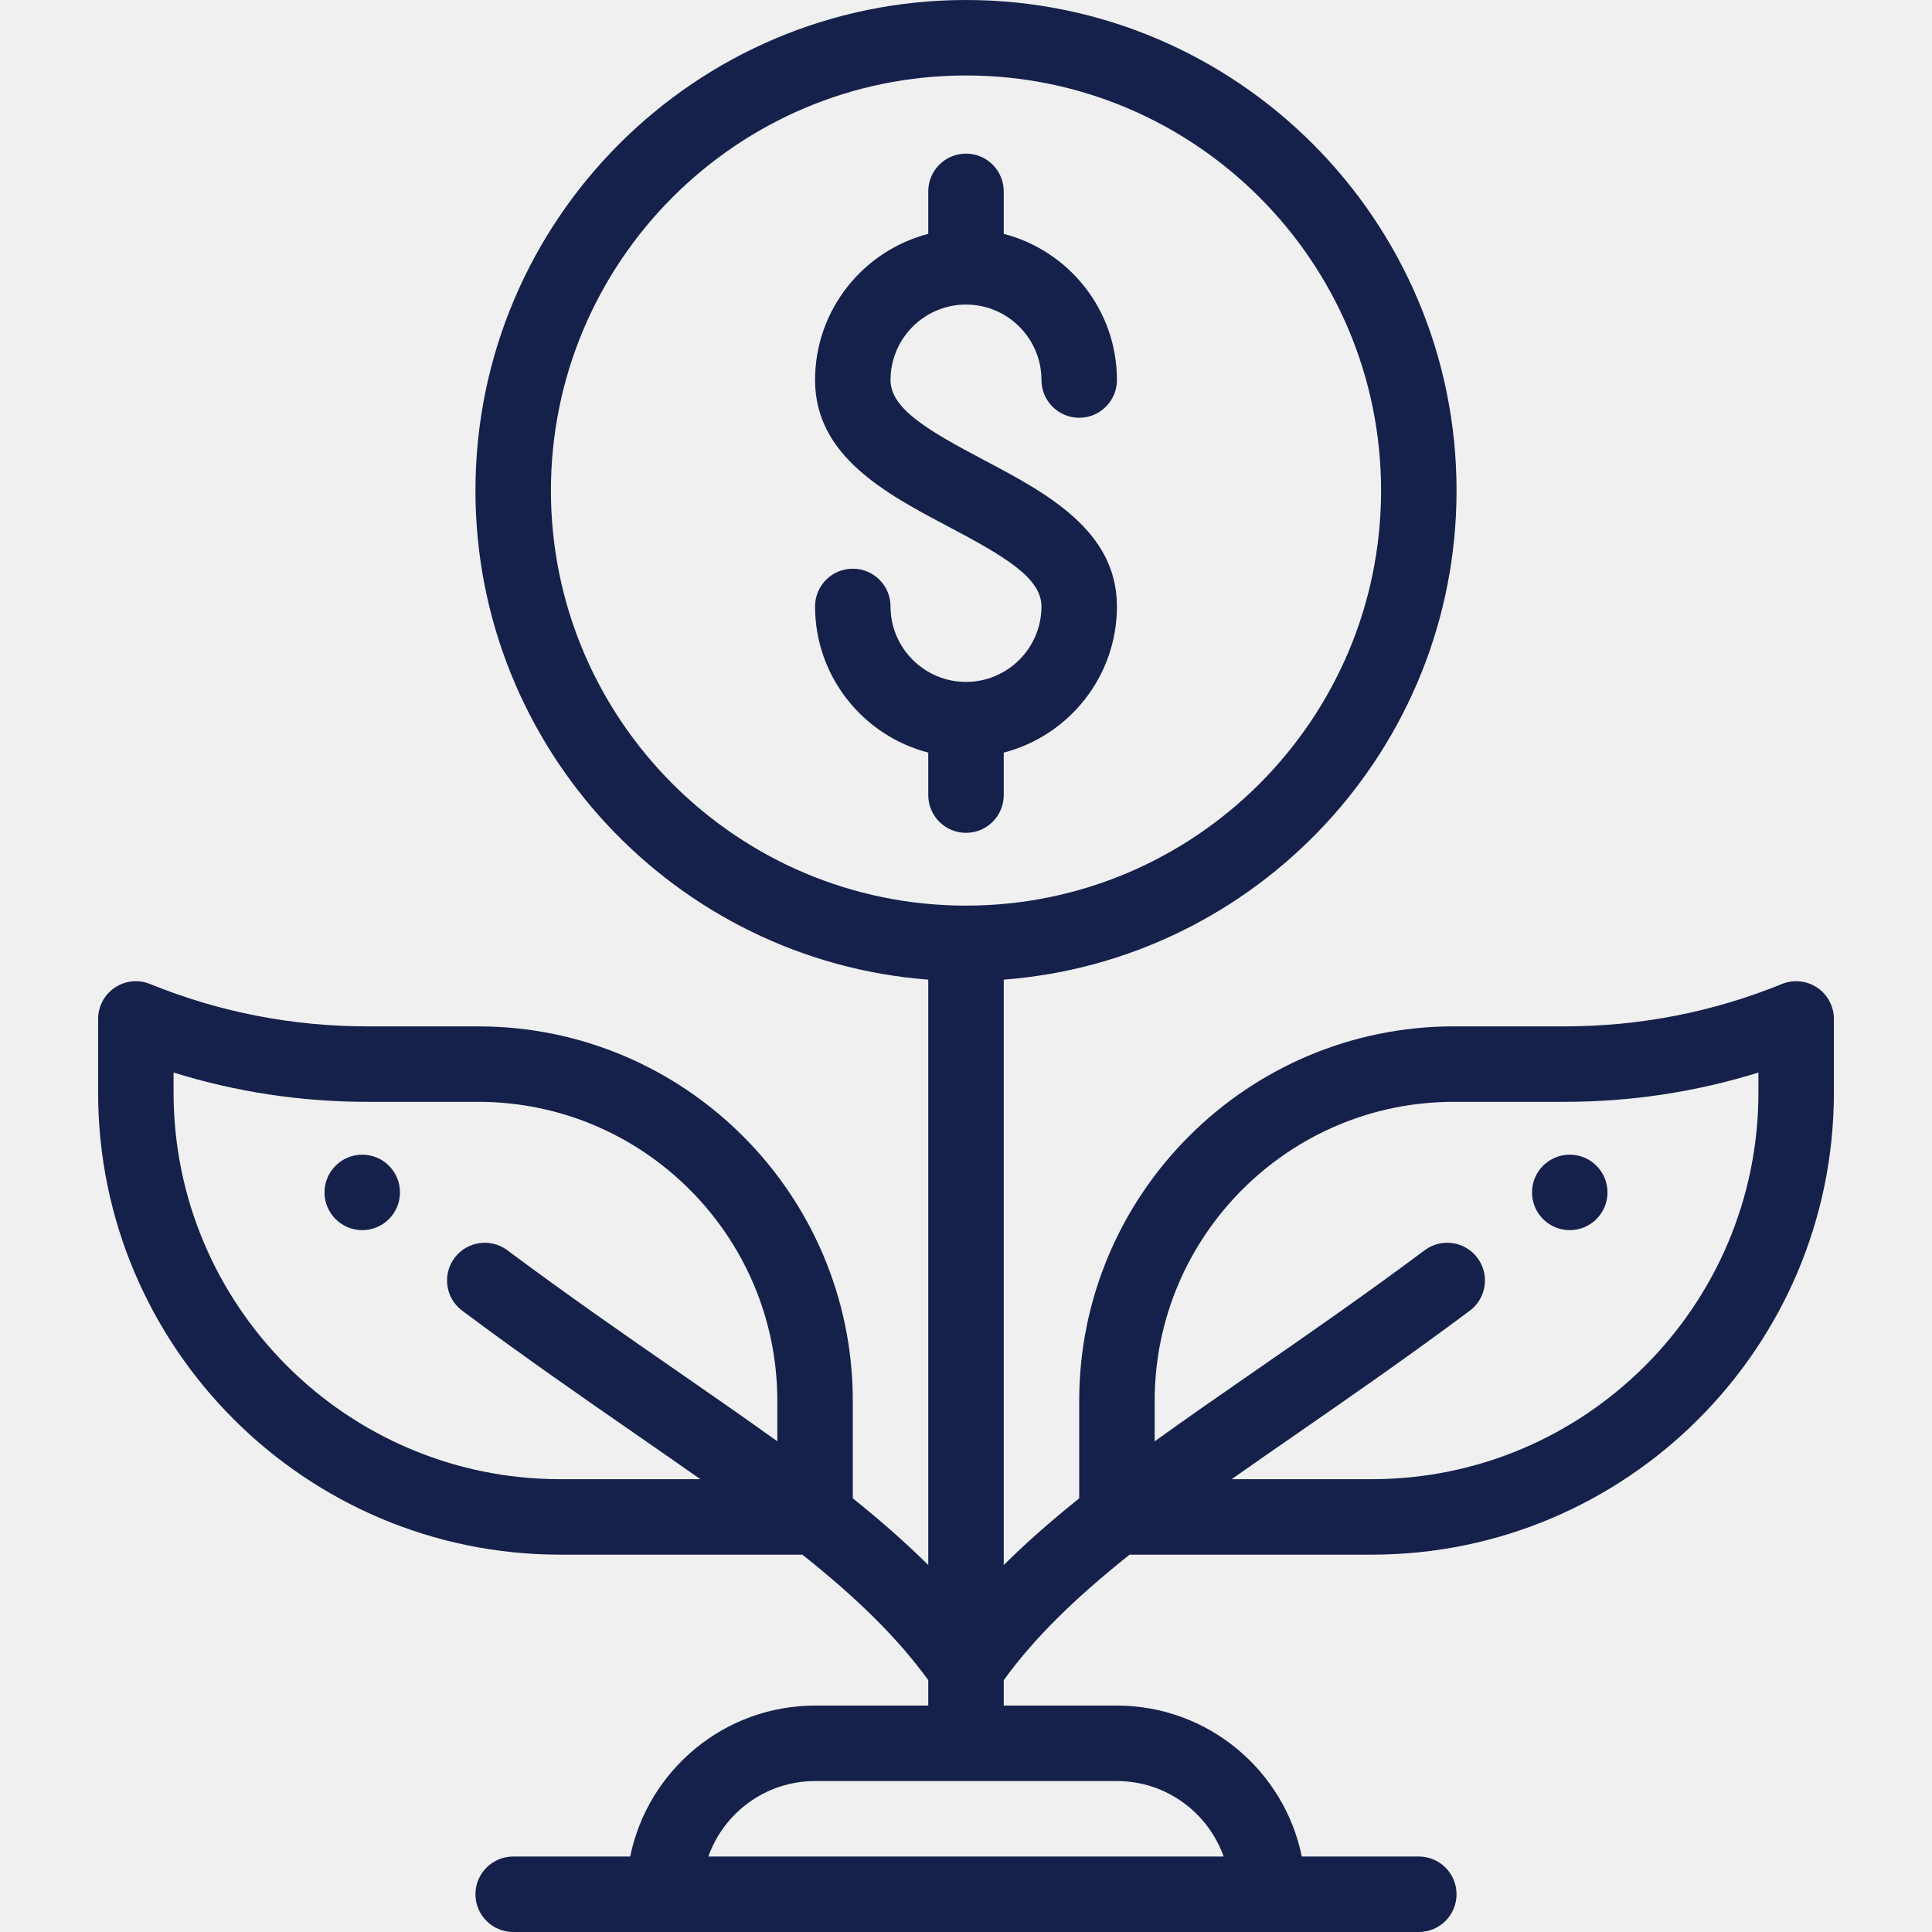
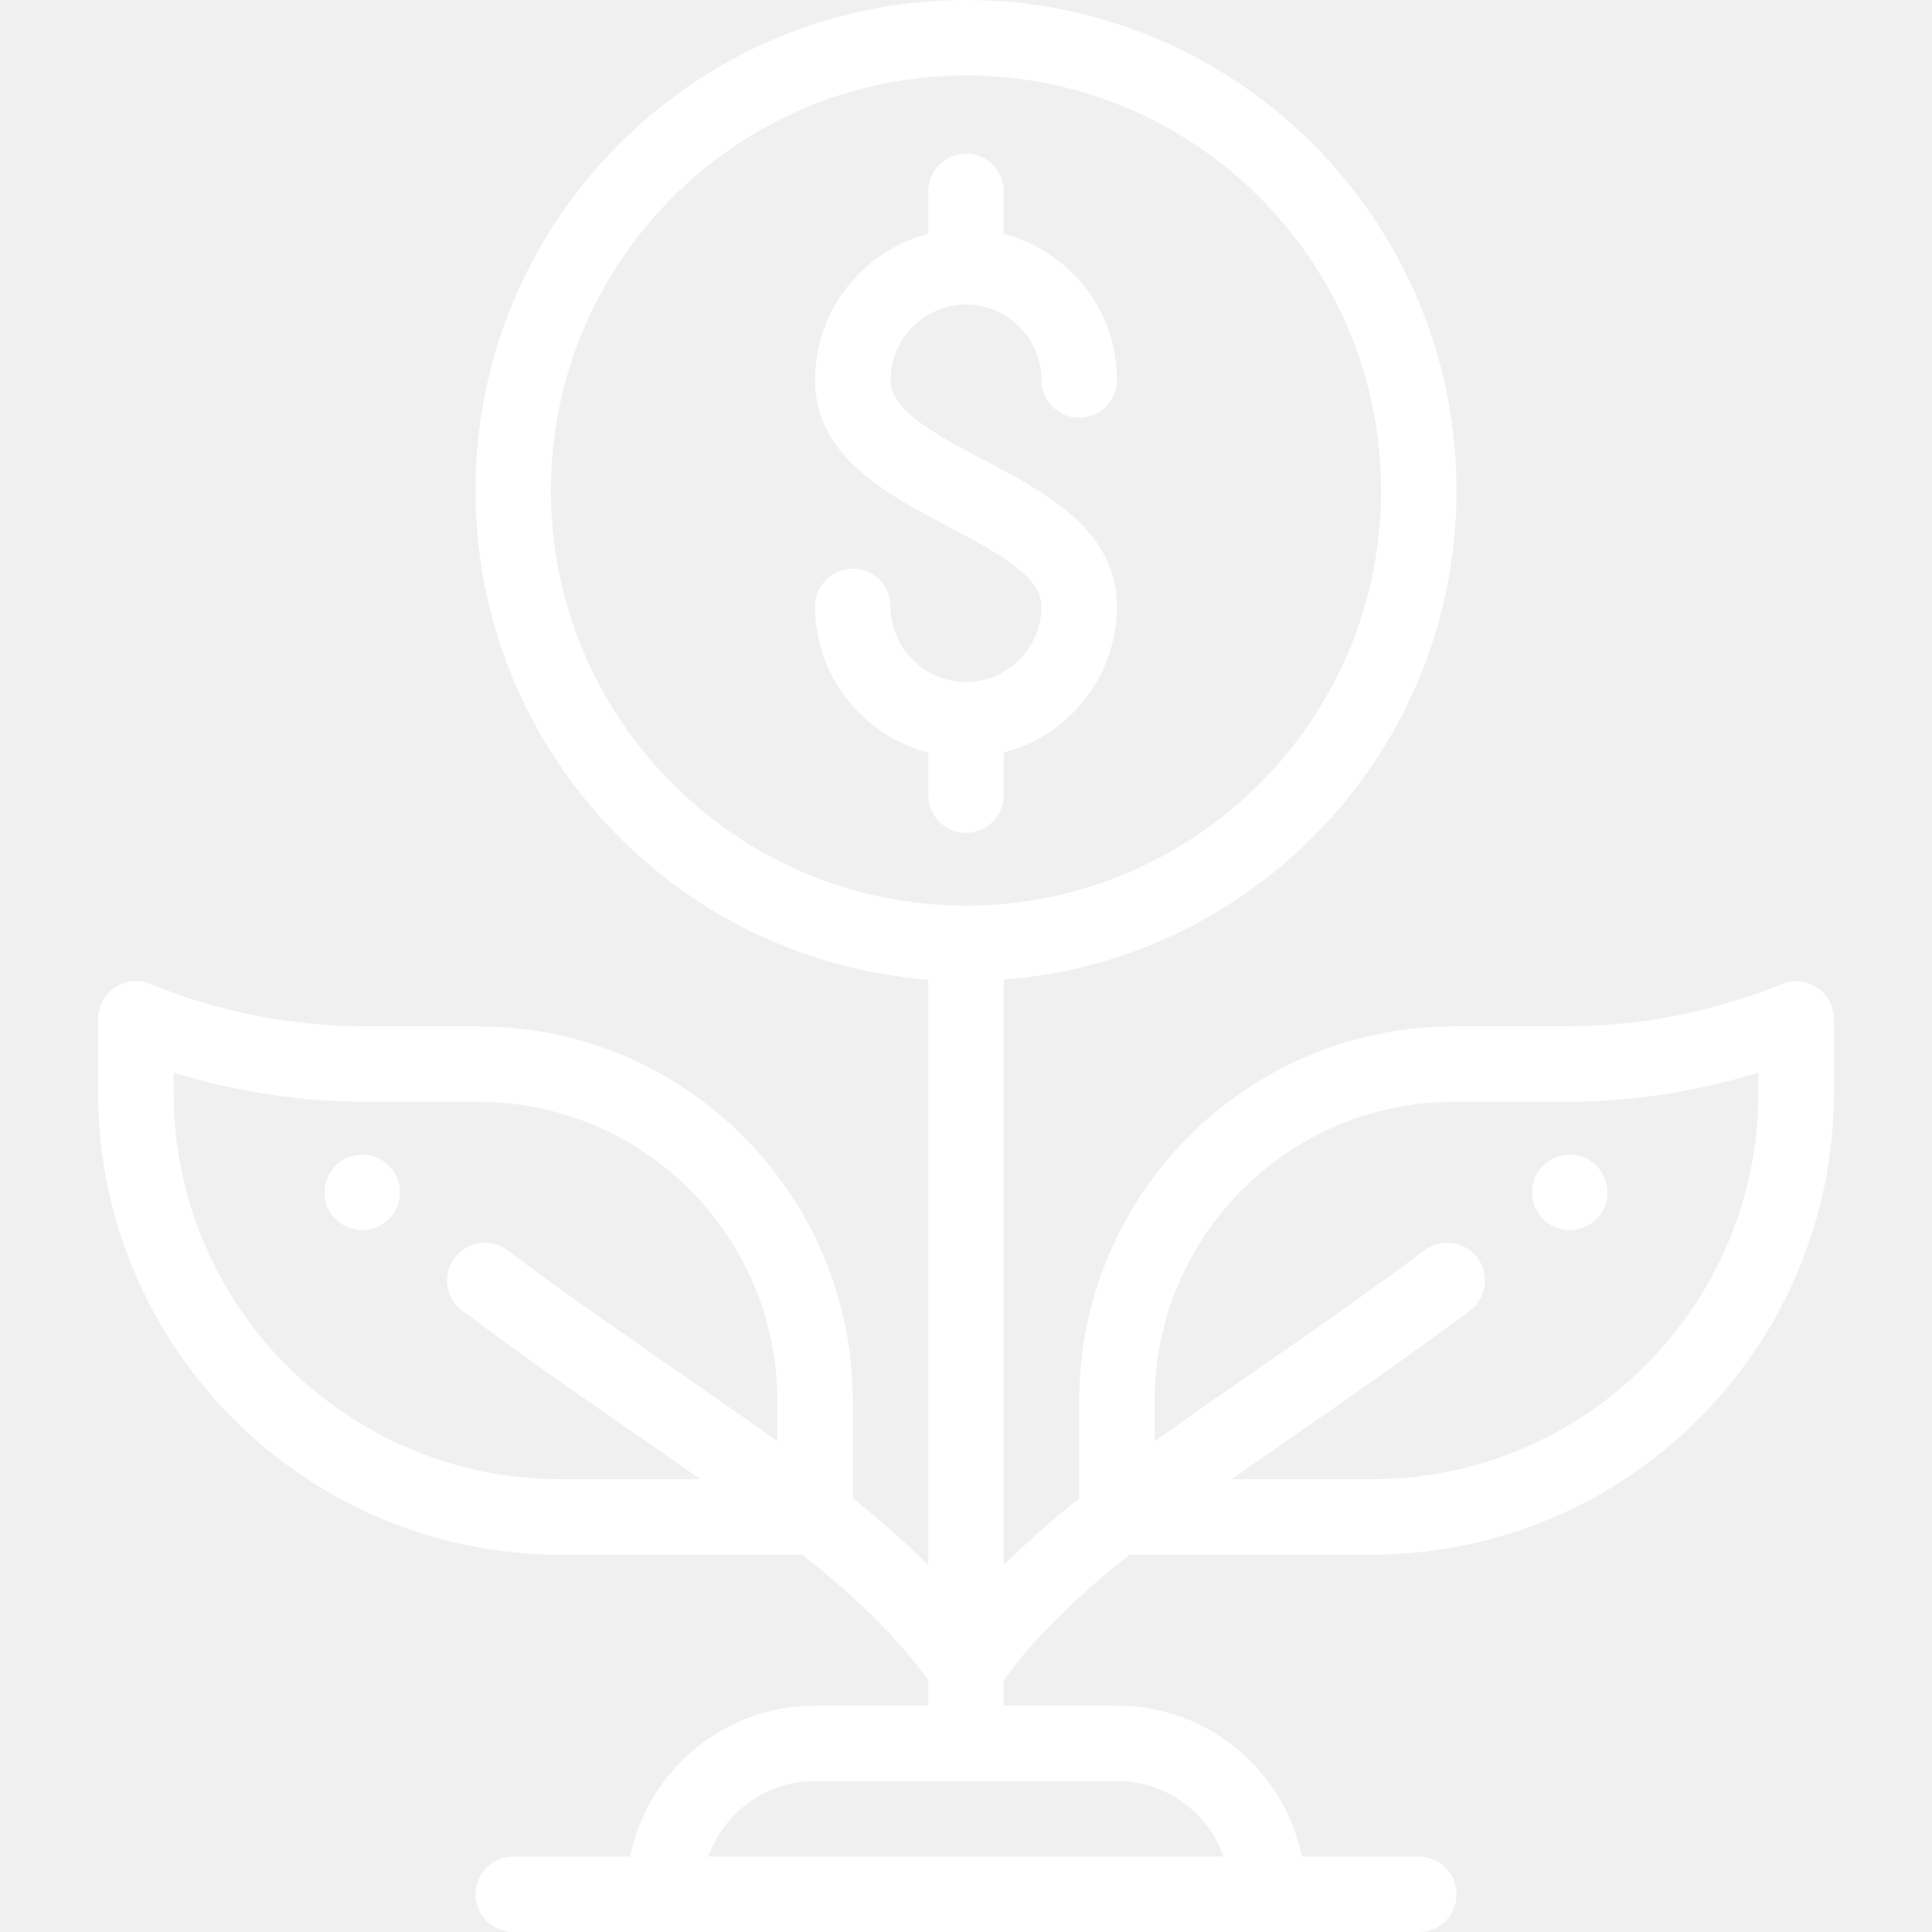
<svg xmlns="http://www.w3.org/2000/svg" width="64" height="64" viewBox="0 0 64 64" fill="none">
-   <path d="M52 38.25C51.31 38.25 50.75 38.81 50.75 39.5C50.75 40.19 51.31 40.75 52 40.75C52.69 40.75 53.25 40.19 53.25 39.5C53.25 38.81 52.69 38.25 52 38.25Z" fill="#15214B" />
-   <path d="M12 38.25C11.31 38.25 10.75 38.81 10.75 39.5C10.75 40.19 11.31 40.75 12 40.75C12.69 40.75 13.25 40.19 13.25 39.5C13.25 38.81 12.69 38.25 12 38.25Z" fill="#15214B" />
-   <path d="M60.198 32.717C59.852 32.484 59.414 32.439 59.029 32.596C56.74 33.528 54.316 34 51.822 34H48.156C41.315 34 35.75 39.565 35.75 46.406V49.634C34.794 50.4 33.971 51.128 33.25 51.845V32.452C41.629 31.812 48.25 24.79 48.25 16.25C48.25 7.29 40.96 0 32 0C23.04 0 15.75 7.29 15.75 16.25C15.75 24.79 22.372 31.812 30.75 32.452V51.845C30.029 51.128 29.206 50.4 28.25 49.634V46.406C28.25 39.565 22.685 34 15.844 34H12.178C9.684 34 7.26 33.528 4.971 32.596C4.586 32.439 4.148 32.484 3.802 32.717C3.457 32.949 3.25 33.338 3.25 33.754V36.193C3.25 44.633 10.117 51.5 18.558 51.5H26.58C28.453 52.991 29.763 54.297 30.75 55.657V56.5H27C23.982 56.5 21.456 58.651 20.876 61.5H17C16.31 61.5 15.75 62.06 15.75 62.75C15.75 63.44 16.31 64 17 64H47C47.69 64 48.25 63.44 48.25 62.75C48.25 62.06 47.69 61.5 47 61.5H43.124C42.544 58.651 40.018 56.5 37 56.5H33.25V55.657C34.237 54.297 35.547 52.991 37.42 51.5H45.443C53.883 51.5 60.75 44.633 60.75 36.193V33.754C60.75 33.338 60.543 32.949 60.198 32.717ZM25.75 47.746C24.715 47 23.62 46.242 22.487 45.457C20.681 44.206 18.814 42.913 16.806 41.416C16.253 41.003 15.47 41.117 15.057 41.67C14.644 42.224 14.758 43.007 15.312 43.419C17.354 44.943 19.325 46.308 21.064 47.512C21.795 48.018 22.509 48.514 23.2 49H18.558C11.495 49 5.75 43.255 5.75 36.193V35.529C7.822 36.174 9.976 36.5 12.178 36.5H15.844C21.306 36.5 25.75 40.944 25.75 46.406V47.746ZM37 59C38.63 59 40.019 60.045 40.535 61.5H23.465C23.981 60.045 25.37 59 27 59H37ZM32 30C24.418 30 18.25 23.832 18.25 16.25C18.25 8.668 24.418 2.5 32 2.5C39.582 2.5 45.75 8.668 45.75 16.25C45.75 23.832 39.582 30 32 30ZM58.25 36.193C58.25 43.255 52.505 49 45.443 49H40.8C41.491 48.513 42.206 48.018 42.937 47.512C44.675 46.308 46.646 44.943 48.689 43.419C49.242 43.007 49.356 42.224 48.943 41.67C48.531 41.117 47.747 41.003 47.194 41.416C45.187 42.913 43.319 44.206 41.514 45.456C40.38 46.241 39.285 47 38.25 47.746V46.406C38.25 40.944 42.694 36.5 48.156 36.5H51.822C54.024 36.5 56.178 36.174 58.25 35.529V36.193Z" fill="#15214B" />
-   <path d="M32.585 15.235C30.721 14.25 29.5 13.533 29.5 12.589C29.5 11.21 30.622 10.089 32 10.089C33.379 10.089 34.5 11.21 34.5 12.589C34.5 13.279 35.06 13.839 35.75 13.839C36.44 13.839 37 13.279 37 12.589C37 10.263 35.404 8.304 33.25 7.747V6.339C33.25 5.648 32.69 5.089 32 5.089C31.31 5.089 30.75 5.648 30.75 6.339V7.747C28.596 8.304 27 10.263 27 12.589C27 15.11 29.346 16.351 31.416 17.445C33.279 18.429 34.5 19.145 34.5 20.089C34.5 21.467 33.379 22.589 32 22.589C30.622 22.589 29.5 21.467 29.5 20.089C29.5 19.398 28.94 18.839 28.25 18.839C27.56 18.839 27 19.398 27 20.089C27 22.414 28.596 24.374 30.75 24.931V26.339C30.75 27.029 31.31 27.589 32 27.589C32.69 27.589 33.25 27.029 33.25 26.339V24.931C35.404 24.374 37 22.414 37 20.089C37 17.568 34.654 16.328 32.585 15.235Z" fill="#15214B" />
+   <path d="M52 38.25C51.31 38.25 50.75 38.81 50.75 39.5C50.75 40.19 51.31 40.75 52 40.75C52.69 40.75 53.25 40.19 53.25 39.5C53.25 38.81 52.69 38.25 52 38.25Z" fill="#FFFFFF" />
+   <path d="M12 38.25C11.31 38.25 10.75 38.81 10.75 39.5C10.75 40.19 11.31 40.75 12 40.75C12.69 40.75 13.25 40.19 13.25 39.5C13.25 38.81 12.69 38.25 12 38.25Z" fill="#FFFFFF" />
+   <path d="M60.198 32.717C59.852 32.484 59.414 32.439 59.029 32.596C56.74 33.528 54.316 34 51.822 34H48.156C41.315 34 35.75 39.565 35.75 46.406V49.634C34.794 50.4 33.971 51.128 33.25 51.845V32.452C41.629 31.812 48.25 24.79 48.25 16.25C48.25 7.29 40.96 0 32 0C23.04 0 15.75 7.29 15.75 16.25C15.75 24.79 22.372 31.812 30.75 32.452V51.845C30.029 51.128 29.206 50.4 28.25 49.634V46.406C28.25 39.565 22.685 34 15.844 34H12.178C9.684 34 7.26 33.528 4.971 32.596C4.586 32.439 4.148 32.484 3.802 32.717C3.457 32.949 3.25 33.338 3.25 33.754V36.193C3.25 44.633 10.117 51.5 18.558 51.5H26.58C28.453 52.991 29.763 54.297 30.75 55.657V56.5H27C23.982 56.5 21.456 58.651 20.876 61.5H17C16.31 61.5 15.75 62.06 15.75 62.75C15.75 63.44 16.31 64 17 64H47C47.69 64 48.25 63.44 48.25 62.75C48.25 62.06 47.69 61.5 47 61.5H43.124C42.544 58.651 40.018 56.5 37 56.5H33.25V55.657C34.237 54.297 35.547 52.991 37.42 51.5H45.443C53.883 51.5 60.75 44.633 60.75 36.193V33.754C60.75 33.338 60.543 32.949 60.198 32.717ZM25.75 47.746C24.715 47 23.62 46.242 22.487 45.457C20.681 44.206 18.814 42.913 16.806 41.416C16.253 41.003 15.47 41.117 15.057 41.67C14.644 42.224 14.758 43.007 15.312 43.419C17.354 44.943 19.325 46.308 21.064 47.512C21.795 48.018 22.509 48.514 23.2 49H18.558C11.495 49 5.75 43.255 5.75 36.193V35.529C7.822 36.174 9.976 36.5 12.178 36.5H15.844C21.306 36.5 25.75 40.944 25.75 46.406V47.746ZM37 59C38.63 59 40.019 60.045 40.535 61.5H23.465C23.981 60.045 25.37 59 27 59H37ZM32 30C24.418 30 18.25 23.832 18.25 16.25C18.25 8.668 24.418 2.5 32 2.5C39.582 2.5 45.75 8.668 45.75 16.25C45.75 23.832 39.582 30 32 30ZM58.25 36.193C58.25 43.255 52.505 49 45.443 49H40.8C41.491 48.513 42.206 48.018 42.937 47.512C44.675 46.308 46.646 44.943 48.689 43.419C49.242 43.007 49.356 42.224 48.943 41.67C48.531 41.117 47.747 41.003 47.194 41.416C45.187 42.913 43.319 44.206 41.514 45.456C40.38 46.241 39.285 47 38.25 47.746V46.406C38.25 40.944 42.694 36.5 48.156 36.5H51.822C54.024 36.5 56.178 36.174 58.25 35.529V36.193Z" fill="#FFFFFF" />
+   <path d="M32.585 15.235C30.721 14.25 29.5 13.533 29.5 12.589C29.5 11.21 30.622 10.089 32 10.089C33.379 10.089 34.5 11.21 34.5 12.589C34.5 13.279 35.06 13.839 35.75 13.839C36.44 13.839 37 13.279 37 12.589C37 10.263 35.404 8.304 33.25 7.747V6.339C33.25 5.648 32.69 5.089 32 5.089C31.31 5.089 30.75 5.648 30.75 6.339V7.747C28.596 8.304 27 10.263 27 12.589C27 15.11 29.346 16.351 31.416 17.445C33.279 18.429 34.5 19.145 34.5 20.089C34.5 21.467 33.379 22.589 32 22.589C30.622 22.589 29.5 21.467 29.5 20.089C29.5 19.398 28.94 18.839 28.25 18.839C27.56 18.839 27 19.398 27 20.089C27 22.414 28.596 24.374 30.75 24.931V26.339C30.75 27.029 31.31 27.589 32 27.589C32.69 27.589 33.25 27.029 33.25 26.339V24.931C35.404 24.374 37 22.414 37 20.089C37 17.568 34.654 16.328 32.585 15.235Z" fill="#FFFFFF" />
</svg>
